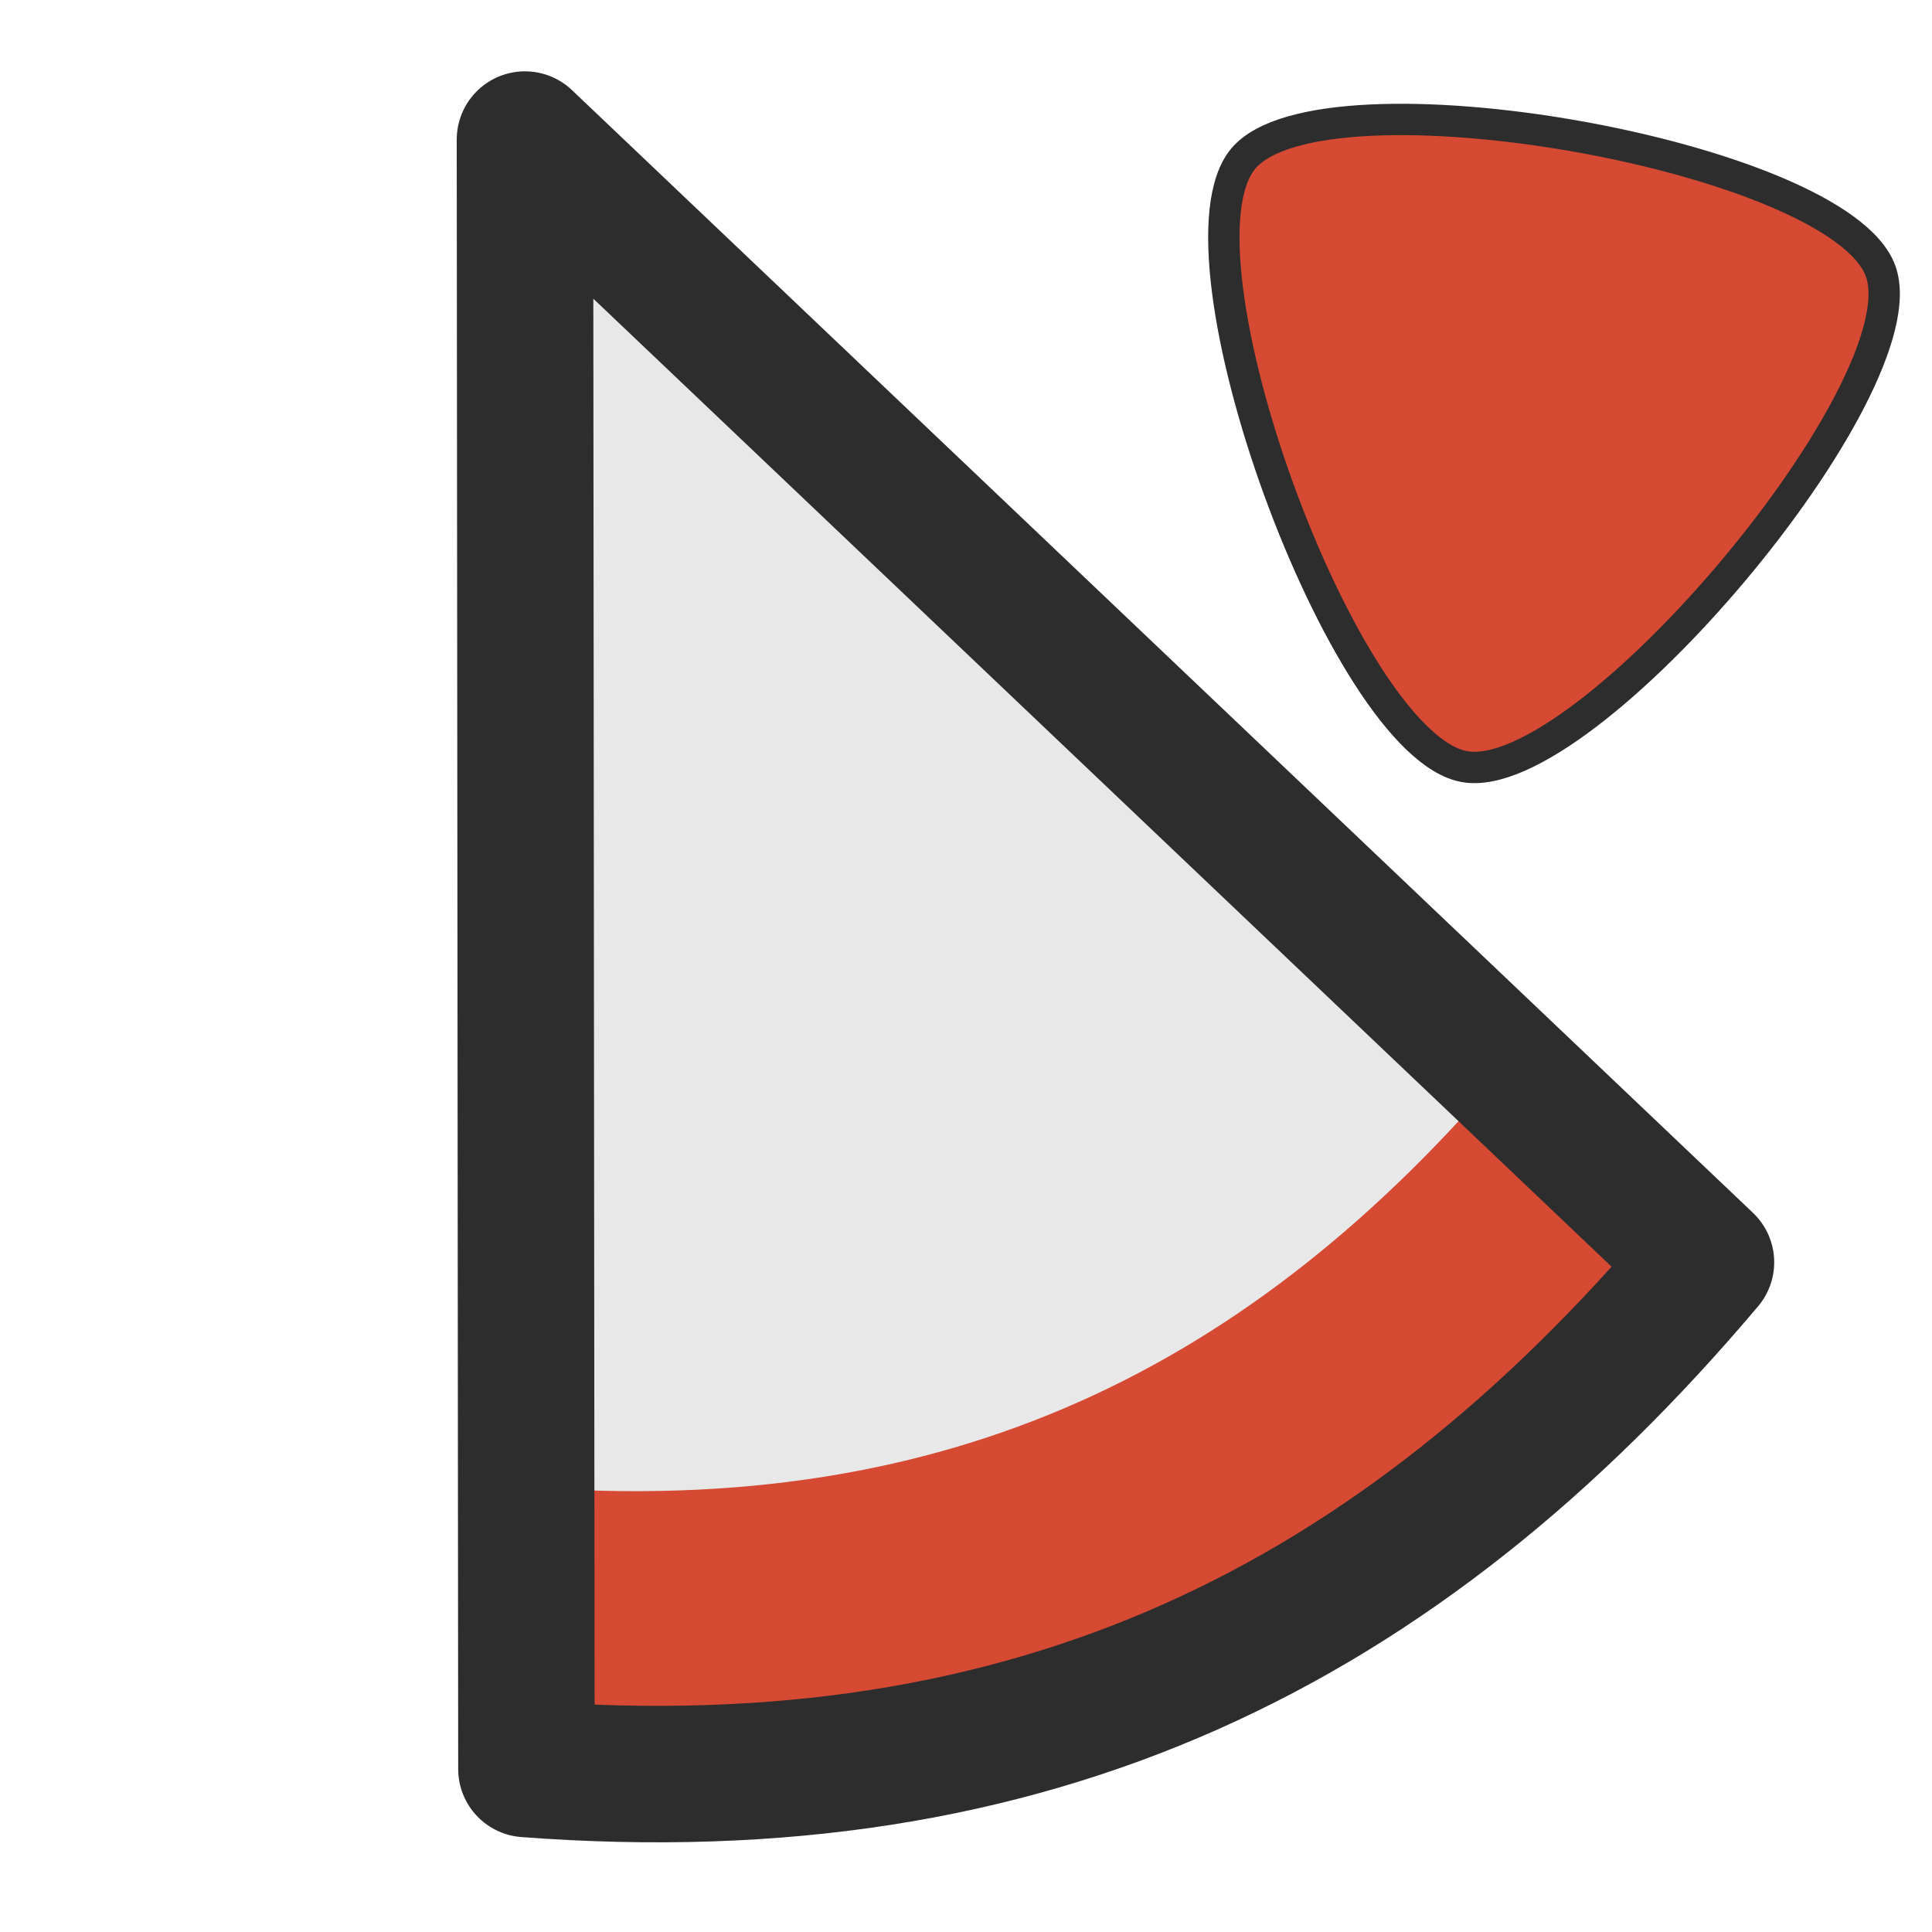
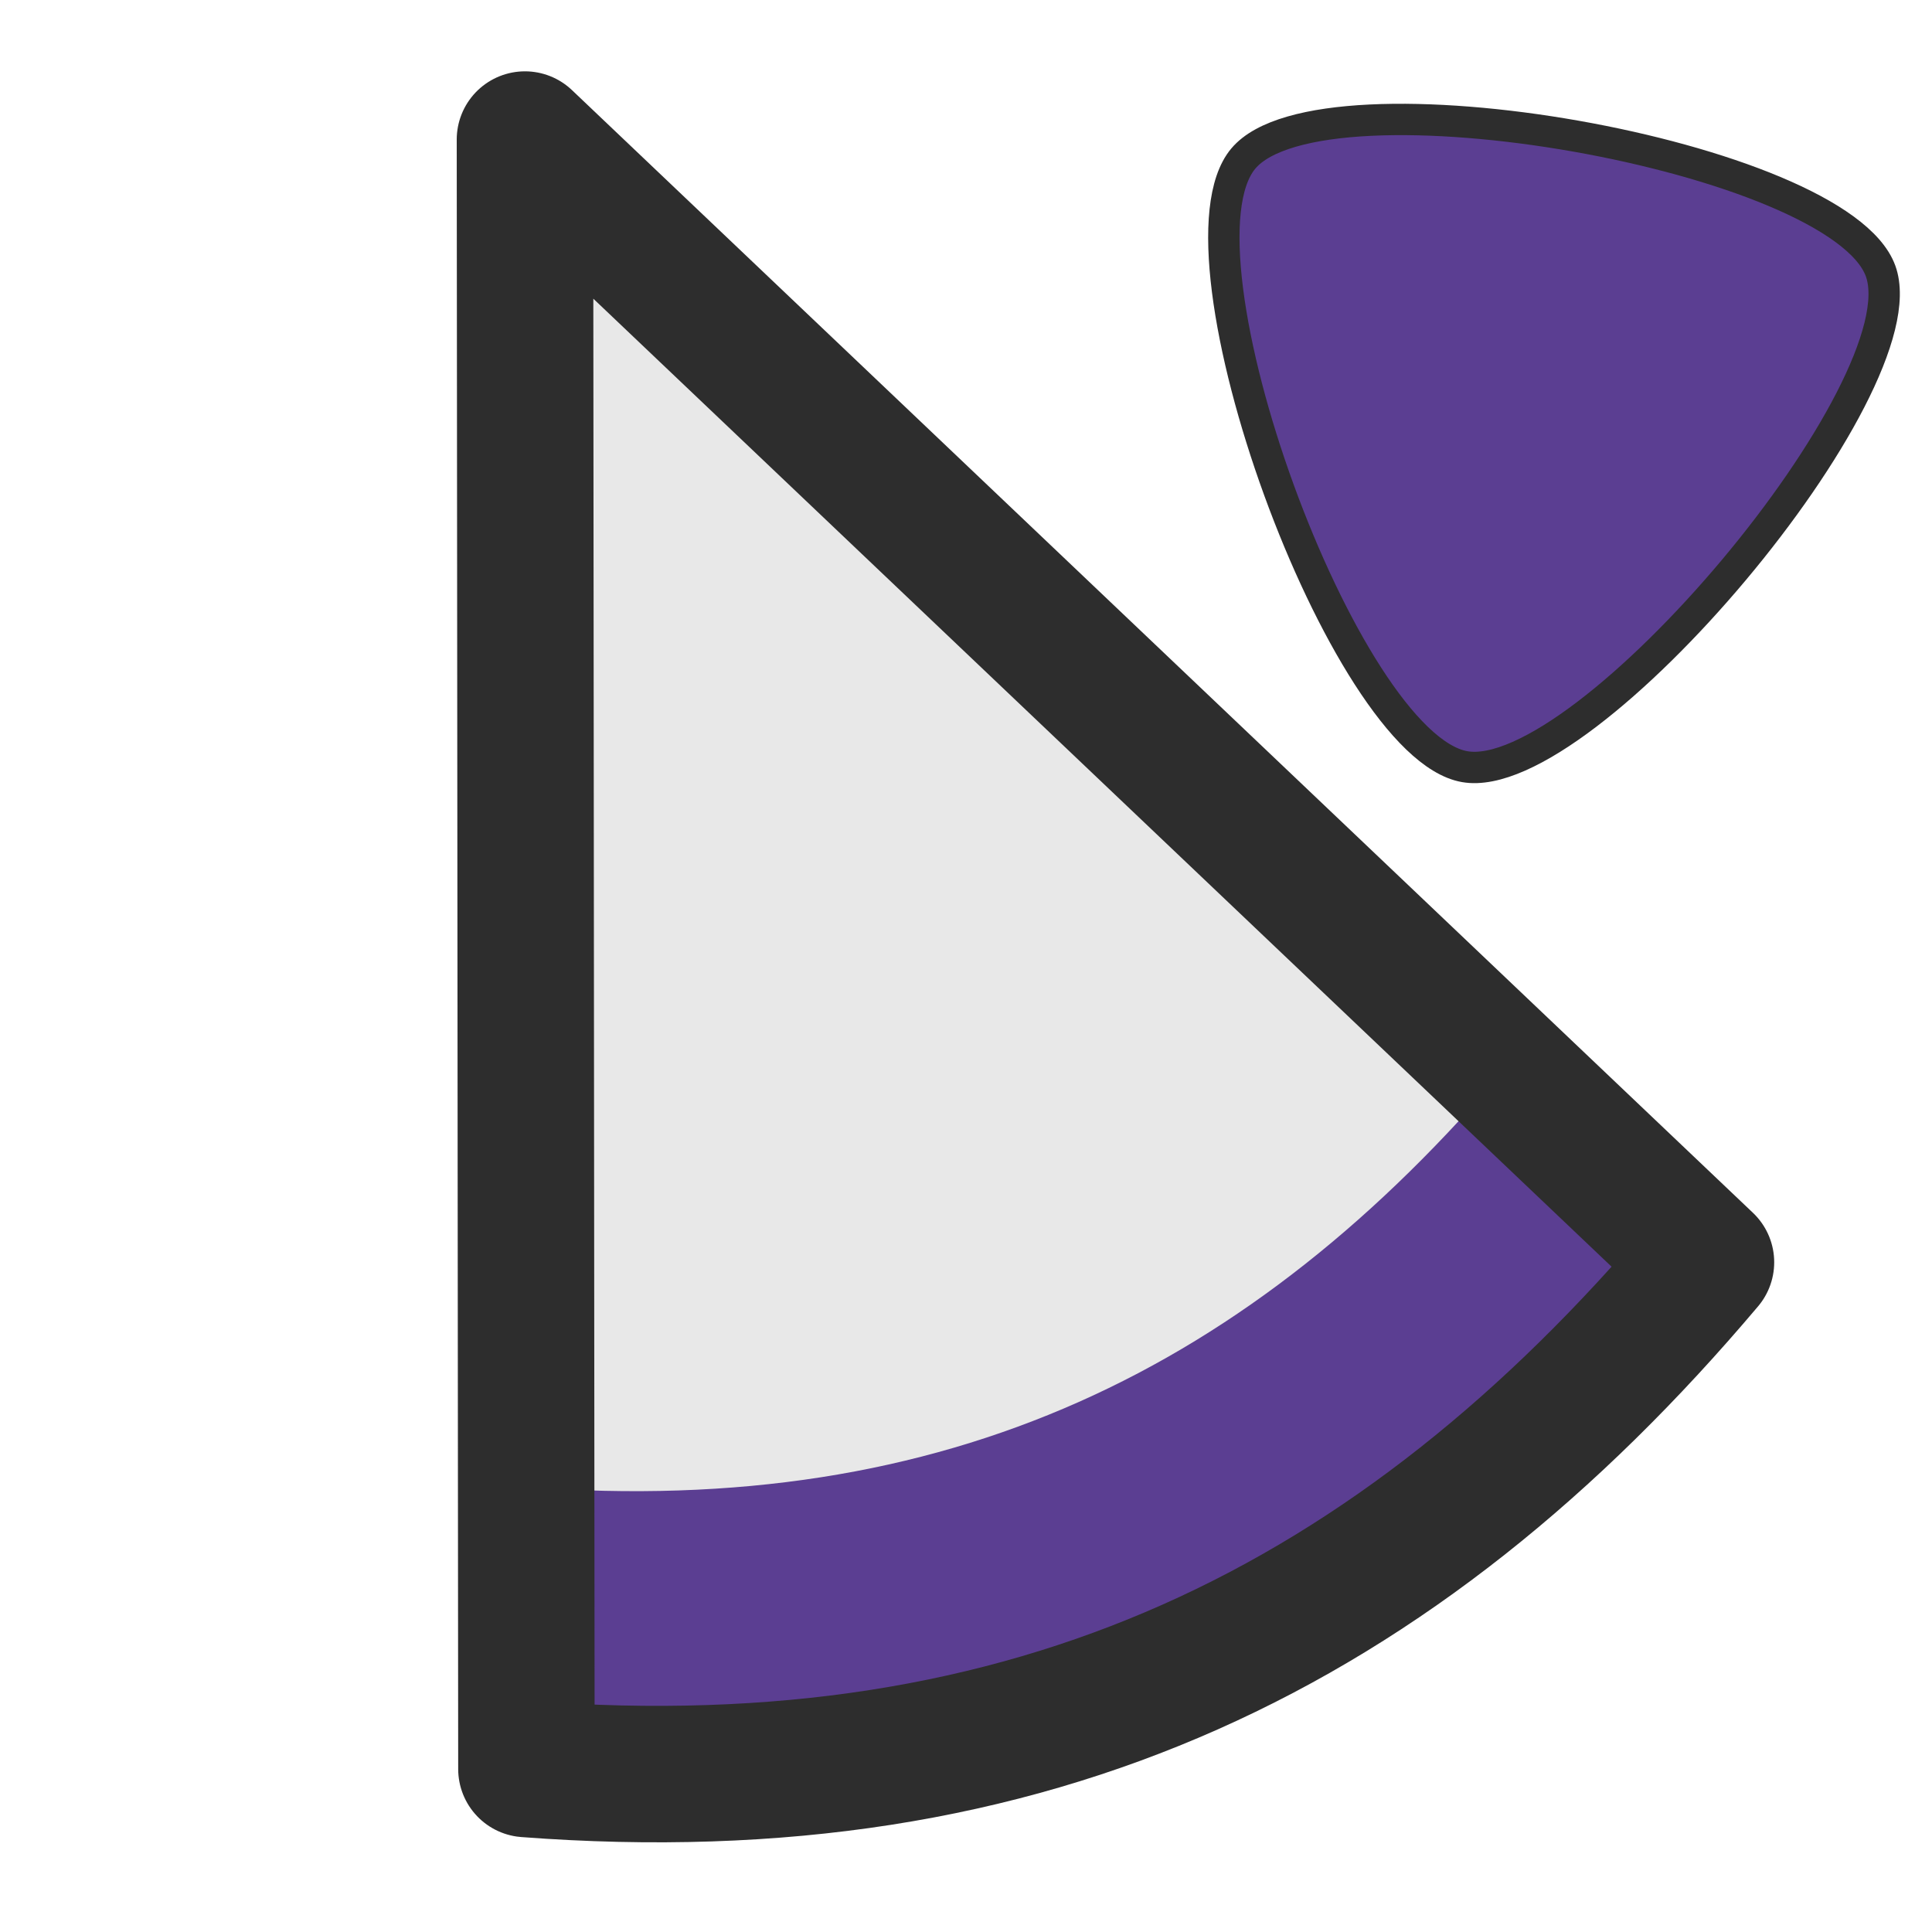
<svg xmlns="http://www.w3.org/2000/svg" xmlns:ns1="http://www.openswatchbook.org/uri/2009/osb" width="24" height="24" id="svg2" version="1.1">
  <defs id="defs4">
    <linearGradient id="linearGradient5179-1-3" ns1:paint="solid" gradientTransform="matrix(0.2978769,0,0,0.2978769,148.1732,159.9086)">
-       <stop style="stop-color:#d64933;stop-opacity:1;" offset="0" id="stop5181-2-7" />
+       <stop style="stop-color:#5b3e92;stop-opacity:1;" offset="0" id="stop5181-2-7" />
    </linearGradient>
    <linearGradient id="linearGradient5179-1" ns1:paint="solid" gradientTransform="translate(379.4958,13.76455)">
      <stop style="stop-color:#e8e8e8;stop-opacity:1;" offset="0" id="stop5181-2" />
    </linearGradient>
    <linearGradient id="linearGradient3592" ns1:paint="solid" gradientTransform="translate(379.4958,13.76455)">
      <stop style="stop-color:#e8e8e8;stop-opacity:1;" offset="0" id="stop3594" />
    </linearGradient>
    <linearGradient id="linearGradient5179-1-3-2" ns1:paint="solid" gradientTransform="matrix(0.3829918,0,0,0.3829918,185.9743,205.3591)">
-       <stop style="stop-color:#d64933;stop-opacity:1;" offset="0" id="stop5181-2-7-9" />
+       <stop style="stop-color:#5b3e92;stop-opacity:1;" offset="0" id="stop5181-2-7-9" />
    </linearGradient>
    <linearGradient id="linearGradient3598" ns1:paint="solid" gradientTransform="translate(379.4958,13.76455)">
      <stop style="stop-color:#e8e8e8;stop-opacity:1;" offset="0" id="stop3600" />
    </linearGradient>
    <linearGradient id="linearGradient3602" ns1:paint="solid" gradientTransform="translate(379.4958,13.76455)">
      <stop style="stop-color:#e8e8e8;stop-opacity:1;" offset="0" id="stop3604" />
    </linearGradient>
    <linearGradient id="linearGradient3606" ns1:paint="solid" gradientTransform="matrix(0.3829918,0,0,0.3829918,185.9743,205.3591)">
-       <stop style="stop-color:#d64933;stop-opacity:1;" offset="0" id="stop3608" />
+       <stop style="stop-color:#5b3e92;stop-opacity:1;" offset="0" id="stop3608" />
    </linearGradient>
    <linearGradient id="linearGradient3610" ns1:paint="solid" gradientTransform="translate(379.4958,13.76455)">
      <stop style="stop-color:#e8e8e8;stop-opacity:1;" offset="0" id="stop3612" />
    </linearGradient>
    <linearGradient id="linearGradient3614" ns1:paint="solid" gradientTransform="translate(379.4958,13.76455)">
      <stop style="stop-color:#e8e8e8;stop-opacity:1;" offset="0" id="stop3616" />
    </linearGradient>
    <linearGradient id="linearGradient3618" ns1:paint="solid" gradientTransform="matrix(0.3829918,0,0,0.3829918,185.9743,205.3591)">
-       <stop style="stop-color:#d64933;stop-opacity:1;" offset="0" id="stop3620" />
+       <stop style="stop-color:#5b3e92;stop-opacity:1;" offset="0" id="stop3620" />
    </linearGradient>
    <linearGradient id="linearGradient3622" ns1:paint="solid" gradientTransform="translate(379.4958,13.76455)">
      <stop style="stop-color:#e8e8e8;stop-opacity:1;" offset="0" id="stop3624" />
    </linearGradient>
    <linearGradient id="linearGradient3626" ns1:paint="solid" gradientTransform="translate(379.4958,13.76455)">
      <stop style="stop-color:#e8e8e8;stop-opacity:1;" offset="0" id="stop3628" />
    </linearGradient>
    <linearGradient id="linearGradient3630" ns1:paint="solid" gradientTransform="matrix(0.3829918,0,0,0.3829918,185.9743,205.3591)">
-       <stop style="stop-color:#d64933;stop-opacity:1;" offset="0" id="stop3632" />
+       <stop style="stop-color:#5b3e92;stop-opacity:1;" offset="0" id="stop3632" />
    </linearGradient>
    <linearGradient id="linearGradient3634" ns1:paint="solid" gradientTransform="translate(379.4958,13.76455)">
      <stop style="stop-color:#e8e8e8;stop-opacity:1;" offset="0" id="stop3636" />
    </linearGradient>
    <linearGradient id="linearGradient3638" ns1:paint="solid" gradientTransform="translate(379.4958,13.76455)">
      <stop style="stop-color:#e8e8e8;stop-opacity:1;" offset="0" id="stop3640" />
    </linearGradient>
    <linearGradient id="linearGradient3642" ns1:paint="solid" gradientTransform="matrix(0.3829918,0,0,0.3829918,185.9743,205.3591)">
-       <stop style="stop-color:#d64933;stop-opacity:1;" offset="0" id="stop3644" />
+       <stop style="stop-color:#5b3e92;stop-opacity:1;" offset="0" id="stop3644" />
    </linearGradient>
    <linearGradient id="linearGradient3646" ns1:paint="solid" gradientTransform="translate(379.4958,13.76455)">
      <stop style="stop-color:#e8e8e8;stop-opacity:1;" offset="0" id="stop3648" />
    </linearGradient>
    <linearGradient id="linearGradient3650" ns1:paint="solid" gradientTransform="translate(379.4958,13.76455)">
      <stop style="stop-color:#e8e8e8;stop-opacity:1;" offset="0" id="stop3652" />
    </linearGradient>
    <linearGradient id="linearGradient3654" ns1:paint="solid" gradientTransform="matrix(0.3829918,0,0,0.3829918,185.9743,205.3591)">
-       <stop style="stop-color:#d64933;stop-opacity:1;" offset="0" id="stop3656" />
+       <stop style="stop-color:#5b3e92;stop-opacity:1;" offset="0" id="stop3656" />
    </linearGradient>
    <linearGradient id="linearGradient3658" ns1:paint="solid" gradientTransform="translate(379.4958,13.76455)">
      <stop style="stop-color:#e8e8e8;stop-opacity:1;" offset="0" id="stop3660" />
    </linearGradient>
    <linearGradient id="linearGradient3662" ns1:paint="solid" gradientTransform="translate(379.4958,13.76455)">
      <stop style="stop-color:#e8e8e8;stop-opacity:1;" offset="0" id="stop3664" />
    </linearGradient>
    <linearGradient id="linearGradient3666" ns1:paint="solid" gradientTransform="matrix(0.3829918,0,0,0.3829918,185.9743,205.3591)">
-       <stop style="stop-color:#d64933;stop-opacity:1;" offset="0" id="stop3668" />
+       <stop style="stop-color:#5b3e92;stop-opacity:1;" offset="0" id="stop3668" />
    </linearGradient>
    <linearGradient id="linearGradient3670" ns1:paint="solid" gradientTransform="translate(379.4958,13.76455)">
      <stop style="stop-color:#e8e8e8;stop-opacity:1;" offset="0" id="stop3672" />
    </linearGradient>
    <linearGradient id="linearGradient3674" ns1:paint="solid" gradientTransform="translate(379.4958,13.76455)">
      <stop style="stop-color:#e8e8e8;stop-opacity:1;" offset="0" id="stop3676" />
    </linearGradient>
    <linearGradient id="linearGradient3678" ns1:paint="solid" gradientTransform="matrix(0.3829918,0,0,0.3829918,185.9743,205.3591)">
-       <stop style="stop-color:#d64933;stop-opacity:1;" offset="0" id="stop3680" />
+       <stop style="stop-color:#5b3e92;stop-opacity:1;" offset="0" id="stop3680" />
    </linearGradient>
    <linearGradient id="linearGradient3682" ns1:paint="solid" gradientTransform="translate(379.4958,13.76455)">
      <stop style="stop-color:#e8e8e8;stop-opacity:1;" offset="0" id="stop3684" />
    </linearGradient>
    <linearGradient id="linearGradient3686" ns1:paint="solid" gradientTransform="translate(379.4958,13.76455)">
      <stop style="stop-color:#e8e8e8;stop-opacity:1;" offset="0" id="stop3688" />
    </linearGradient>
    <linearGradient id="linearGradient3690" ns1:paint="solid" gradientTransform="matrix(0.3829918,0,0,0.3829918,185.9743,205.3591)">
-       <stop style="stop-color:#d64933;stop-opacity:1;" offset="0" id="stop3692" />
+       <stop style="stop-color:#5b3e92;stop-opacity:1;" offset="0" id="stop3692" />
    </linearGradient>
    <linearGradient id="linearGradient3694" ns1:paint="solid" gradientTransform="translate(379.4958,13.76455)">
      <stop style="stop-color:#e8e8e8;stop-opacity:1;" offset="0" id="stop3696" />
    </linearGradient>
    <linearGradient id="linearGradient3698" ns1:paint="solid" gradientTransform="translate(379.4958,13.76455)">
      <stop style="stop-color:#e8e8e8;stop-opacity:1;" offset="0" id="stop3700" />
    </linearGradient>
    <linearGradient id="linearGradient3702" ns1:paint="solid" gradientTransform="matrix(0.3829918,0,0,0.3829918,185.9743,205.3591)">
-       <stop style="stop-color:#d64933;stop-opacity:1;" offset="0" id="stop3704" />
+       <stop style="stop-color:#5b3e92;stop-opacity:1;" offset="0" id="stop3704" />
    </linearGradient>
    <linearGradient id="linearGradient3706" ns1:paint="solid" gradientTransform="translate(379.4958,13.76455)">
      <stop style="stop-color:#e8e8e8;stop-opacity:1;" offset="0" id="stop3708" />
    </linearGradient>
    <linearGradient id="linearGradient3710" ns1:paint="solid" gradientTransform="translate(379.4958,13.76455)">
      <stop style="stop-color:#e8e8e8;stop-opacity:1;" offset="0" id="stop3712" />
    </linearGradient>
    <linearGradient id="linearGradient3714" ns1:paint="solid" gradientTransform="matrix(0.3829918,0,0,0.3829918,185.9743,205.3591)">
-       <stop style="stop-color:#d64933;stop-opacity:1;" offset="0" id="stop3716" />
+       <stop style="stop-color:#5b3e92;stop-opacity:1;" offset="0" id="stop3716" />
    </linearGradient>
    <linearGradient id="linearGradient3718" ns1:paint="solid" gradientTransform="translate(379.4958,13.76455)">
      <stop style="stop-color:#e8e8e8;stop-opacity:1;" offset="0" id="stop3720" />
    </linearGradient>
    <linearGradient id="linearGradient3722" ns1:paint="solid" gradientTransform="translate(379.4958,13.76455)">
      <stop style="stop-color:#e8e8e8;stop-opacity:1;" offset="0" id="stop3724" />
    </linearGradient>
    <linearGradient id="linearGradient3726" ns1:paint="solid" gradientTransform="matrix(0.3829918,0,0,0.3829918,185.9743,205.3591)">
-       <stop style="stop-color:#d64933;stop-opacity:1;" offset="0" id="stop3728" />
+       <stop style="stop-color:#5b3e92;stop-opacity:1;" offset="0" id="stop3728" />
    </linearGradient>
  </defs>
  <g id="layer2" style="display:inline">
    <g id="g5147" transform="matrix(1.210778,0,0,1.210778,-0.02308031,-0.1684966)">
      <path id="path7974-6" d="M 5.42,18.193 5.405,1.475 17.522,12.994 c -3.167,3.75 -6.916,5.592 -12.102,5.199 z" style="fill:url(#linearGradient5179-1-3);fill-opacity:1;stroke:none;display:inline" />
      <path style="fill:#e8e8e8;fill-opacity:1;stroke:none;display:inline" d="M 5.418,15.395 5.405,1.475 15.493,11.066 C 12.856,14.188 9.735,15.722 5.418,15.395 z" id="path7976-0" />
      <path style="fill:none;stroke:#2d2d2d;stroke-width:1.4;stroke-linecap:butt;stroke-linejoin:round;stroke-miterlimit:4;stroke-opacity:1;stroke-dasharray:none;display:inline" d="M 5.42,18.289 5.405,1.571 17.522,13.09 c -3.167,3.75 -6.916,5.592 -12.102,5.199 z" id="path7971-6" />
    </g>
  </g>
  <g id="layer4" style="display:none">
    <path transform="matrix(0.356997,0,0,0.356997,8.29009,0.6692463)" d="m 30,-1 c 4.278,1.1e-7 13.397,15.795 11.258,19.5 -2.139,3.705 -20.378,3.705 -22.517,0 C 16.603,14.795 25.722,-1 30,-1 z" id="path7168" style="color:#000000;fill:url(#linearGradient5179-1-3-2);fill-opacity:1;fill-rule:nonzero;stroke:#2d2d2d;stroke-width:1.091;stroke-miterlimit:4;stroke-dasharray:none;marker:none;visibility:visible;display:inline;overflow:visible;enable-background:accumulate" />
  </g>
  <g id="layer5" style="display:none">
    <path style="color:#000000;fill:url(#linearGradient5179-1-3-2);fill-opacity:1;fill-rule:nonzero;stroke:#2d2d2d;stroke-width:1.091;stroke-miterlimit:4;stroke-dasharray:none;marker:none;visibility:visible;display:inline;overflow:visible;enable-background:accumulate" id="path7510" d="m 30,-1 c 4.278,1.1e-7 13.397,15.795 11.258,19.5 -2.139,3.705 -20.378,3.705 -22.517,0 C 16.603,14.795 25.722,-1 30,-1 z" transform="matrix(0.3515734,0.06199187,-0.06199187,0.3515734,9.1967,-1.125427)" />
  </g>
  <g id="layer6" style="display:none">
    <path transform="matrix(0.3354675,0.1221002,-0.1221002,0.3354675,10.40118,-2.735404)" d="m 30,-1 c 4.278,1.1e-7 13.397,15.795 11.258,19.5 -2.139,3.705 -20.378,3.705 -22.517,0 C 16.603,14.795 25.722,-1 30,-1 z" id="path7535" style="color:#000000;fill:url(#linearGradient5179-1-3-2);fill-opacity:1;fill-rule:nonzero;stroke:#2d2d2d;stroke-width:1.091;stroke-miterlimit:4;stroke-dasharray:none;marker:none;visibility:visible;display:inline;overflow:visible;enable-background:accumulate" />
  </g>
  <g id="layer7" style="display:none">
    <path style="color:#000000;fill:url(#linearGradient5179-1-3-2);fill-opacity:1;fill-rule:nonzero;stroke:#2d2d2d;stroke-width:1.091;stroke-miterlimit:4;stroke-dasharray:none;marker:none;visibility:visible;display:inline;overflow:visible;enable-background:accumulate" id="path7550" d="m 30,-1 c 4.278,1.1e-7 13.397,15.795 11.258,19.5 -2.139,3.705 -20.378,3.705 -22.517,0 C 16.603,14.795 25.722,-1 30,-1 z" transform="matrix(0.3091685,0.1784985,-0.1784985,0.3091685,11.86693,-4.111766)" />
  </g>
  <g id="layer8" style="display:none">
    <path transform="matrix(0.2734756,0.2294732,-0.2294732,0.2734756,13.54941,-5.212694)" d="m 30,-1 c 4.278,1.1e-7 13.397,15.795 11.258,19.5 -2.139,3.705 -20.378,3.705 -22.517,0 C 16.603,14.795 25.722,-1 30,-1 z" id="path7565" style="color:#000000;fill:url(#linearGradient5179-1-3-2);fill-opacity:1;fill-rule:nonzero;stroke:#2d2d2d;stroke-width:1.091;stroke-miterlimit:4;stroke-dasharray:none;marker:none;visibility:visible;display:inline;overflow:visible;enable-background:accumulate" />
  </g>
  <g id="layer9" style="display:none">
    <path style="color:#000000;fill:url(#linearGradient5179-1-3-2);fill-opacity:1;fill-rule:nonzero;stroke:#2d2d2d;stroke-width:1.091;stroke-miterlimit:4;stroke-dasharray:none;marker:none;visibility:visible;display:inline;overflow:visible;enable-background:accumulate" id="path7580" d="m 30,-1 c 4.278,1.1e-7 13.397,15.795 11.258,19.5 -2.139,3.705 -20.378,3.705 -22.517,0 C 16.603,14.795 25.722,-1 30,-1 z" transform="matrix(0.2294732,0.2734756,-0.2734756,0.2294732,15.39751,-6.004735)" />
  </g>
  <g id="layer10" style="display:none">
    <path transform="matrix(0.1784985,0.3091685,-0.3091685,0.1784985,17.35507,-6.463826)" d="m 30,-1 c 4.278,1.1e-7 13.397,15.795 11.258,19.5 -2.139,3.705 -20.378,3.705 -22.517,0 C 16.603,14.795 25.722,-1 30,-1 z" id="path7595" style="color:#000000;fill:url(#linearGradient5179-1-3-2);fill-opacity:1;fill-rule:nonzero;stroke:#2d2d2d;stroke-width:1.091;stroke-miterlimit:4;stroke-dasharray:none;marker:none;visibility:visible;display:inline;overflow:visible;enable-background:accumulate" />
  </g>
  <g id="layer11" style="display:inline">
    <path style="color:#000000;fill:url(#linearGradient5179-1-3-2);fill-opacity:1;fill-rule:nonzero;stroke:#2d2d2d;stroke-width:1.091;stroke-miterlimit:4;stroke-dasharray:none;marker:none;visibility:visible;display:inline;overflow:visible;enable-background:accumulate" id="path7610" d="m 30,-1 c 4.278,1.1e-7 13.397,15.795 11.258,19.5 -2.139,3.705 -20.378,3.705 -22.517,0 C 16.603,14.795 25.722,-1 30,-1 z" transform="matrix(0.1221002,0.3354675,-0.3354675,0.1221002,19.3626,-6.576015)" />
  </g>
  <g id="layer12" style="display:none">
    <path transform="matrix(0.06199187,0.3515734,-0.3515734,0.06199187,21.35912,-6.337895)" d="m 30,-1 c 4.278,1.1e-7 13.397,15.795 11.258,19.5 -2.139,3.705 -20.378,3.705 -22.517,0 C 16.603,14.795 25.722,-1 30,-1 z" id="path7625" style="color:#000000;fill:url(#linearGradient5179-1-3-2);fill-opacity:1;fill-rule:nonzero;stroke:#2d2d2d;stroke-width:1.091;stroke-miterlimit:4;stroke-dasharray:none;marker:none;visibility:visible;display:inline;overflow:visible;enable-background:accumulate" />
  </g>
  <g id="layer13" style="display:none">
    <path style="color:#000000;fill:url(#linearGradient5179-1-3-2);fill-opacity:1;fill-rule:nonzero;stroke:#2d2d2d;stroke-width:1.091;stroke-miterlimit:4;stroke-dasharray:none;marker:none;visibility:visible;display:inline;overflow:visible;enable-background:accumulate" id="path7640" d="m 30,-1 c 4.278,1.1e-7 13.397,15.795 11.258,19.5 -2.139,3.705 -20.378,3.705 -22.517,0 C 16.603,14.795 25.722,-1 30,-1 z" transform="matrix(0,0.356997,-0.356997,0,23.28396,-5.756699)" />
  </g>
  <g id="layer14" style="display:none">
    <path transform="matrix(-0.06199188,0.3515734,-0.3515734,-0.06199188,25.07864,-4.85009)" d="m 30,-1 c 4.278,1.1e-7 13.397,15.795 11.258,19.5 -2.139,3.705 -20.378,3.705 -22.517,0 C 16.603,14.795 25.722,-1 30,-1 z" id="path7655" style="color:#000000;fill:url(#linearGradient5179-1-3-2);fill-opacity:1;fill-rule:nonzero;stroke:#2d2d2d;stroke-width:1.091;stroke-miterlimit:4;stroke-dasharray:none;marker:none;visibility:visible;display:inline;overflow:visible;enable-background:accumulate" />
  </g>
  <g id="layer15" style="display:none">
    <path style="color:#000000;fill:url(#linearGradient5179-1-3-2);fill-opacity:1;fill-rule:nonzero;stroke:#2d2d2d;stroke-width:1.091;stroke-miterlimit:4;stroke-dasharray:none;marker:none;visibility:visible;display:inline;overflow:visible;enable-background:accumulate" id="path7671" d="m 30,-1 c 4.278,1.1e-7 13.397,15.795 11.258,19.5 -2.139,3.705 -20.378,3.705 -22.517,0 C 16.603,14.795 25.722,-1 30,-1 z" transform="matrix(-0.1221002,0.3354675,-0.3354675,-0.1221002,26.68861,-3.645611)" />
  </g>
</svg>
